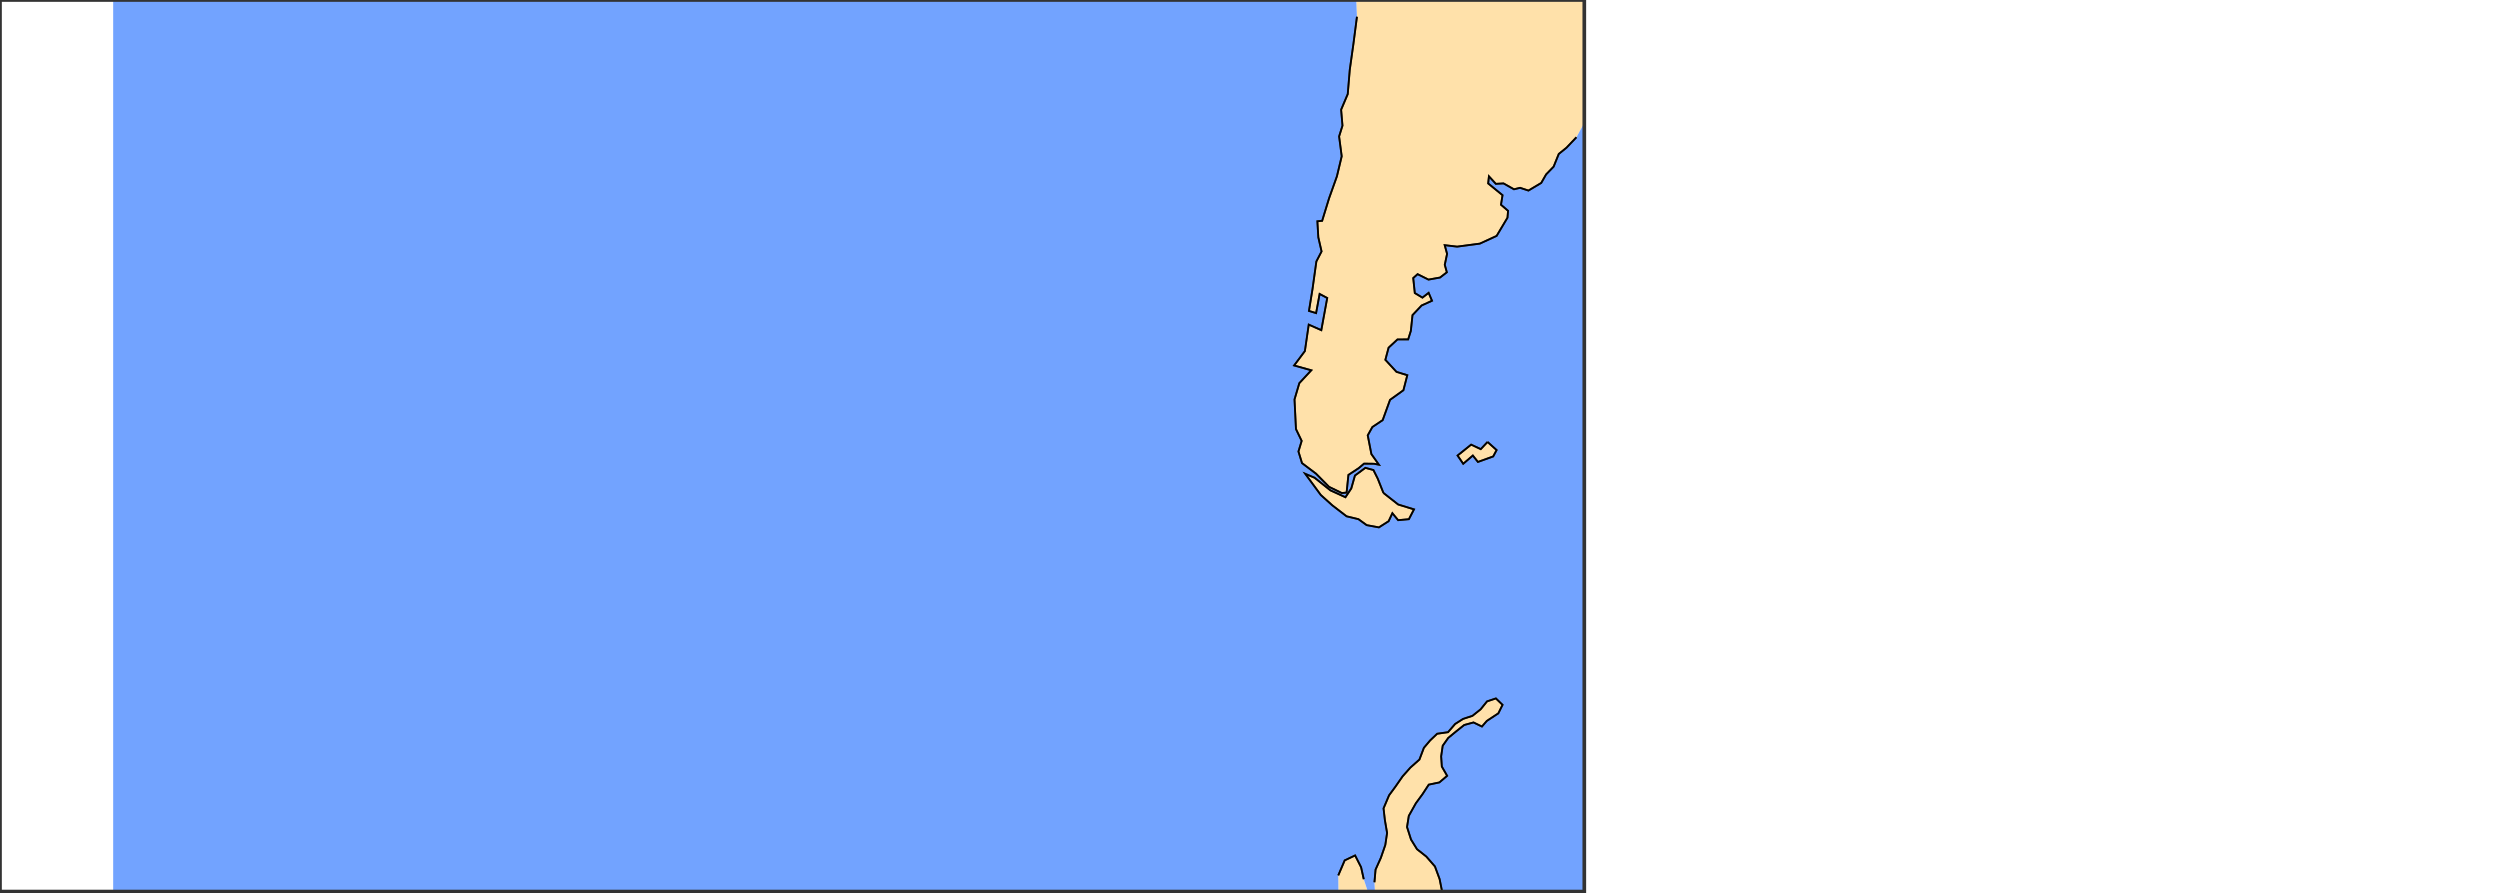
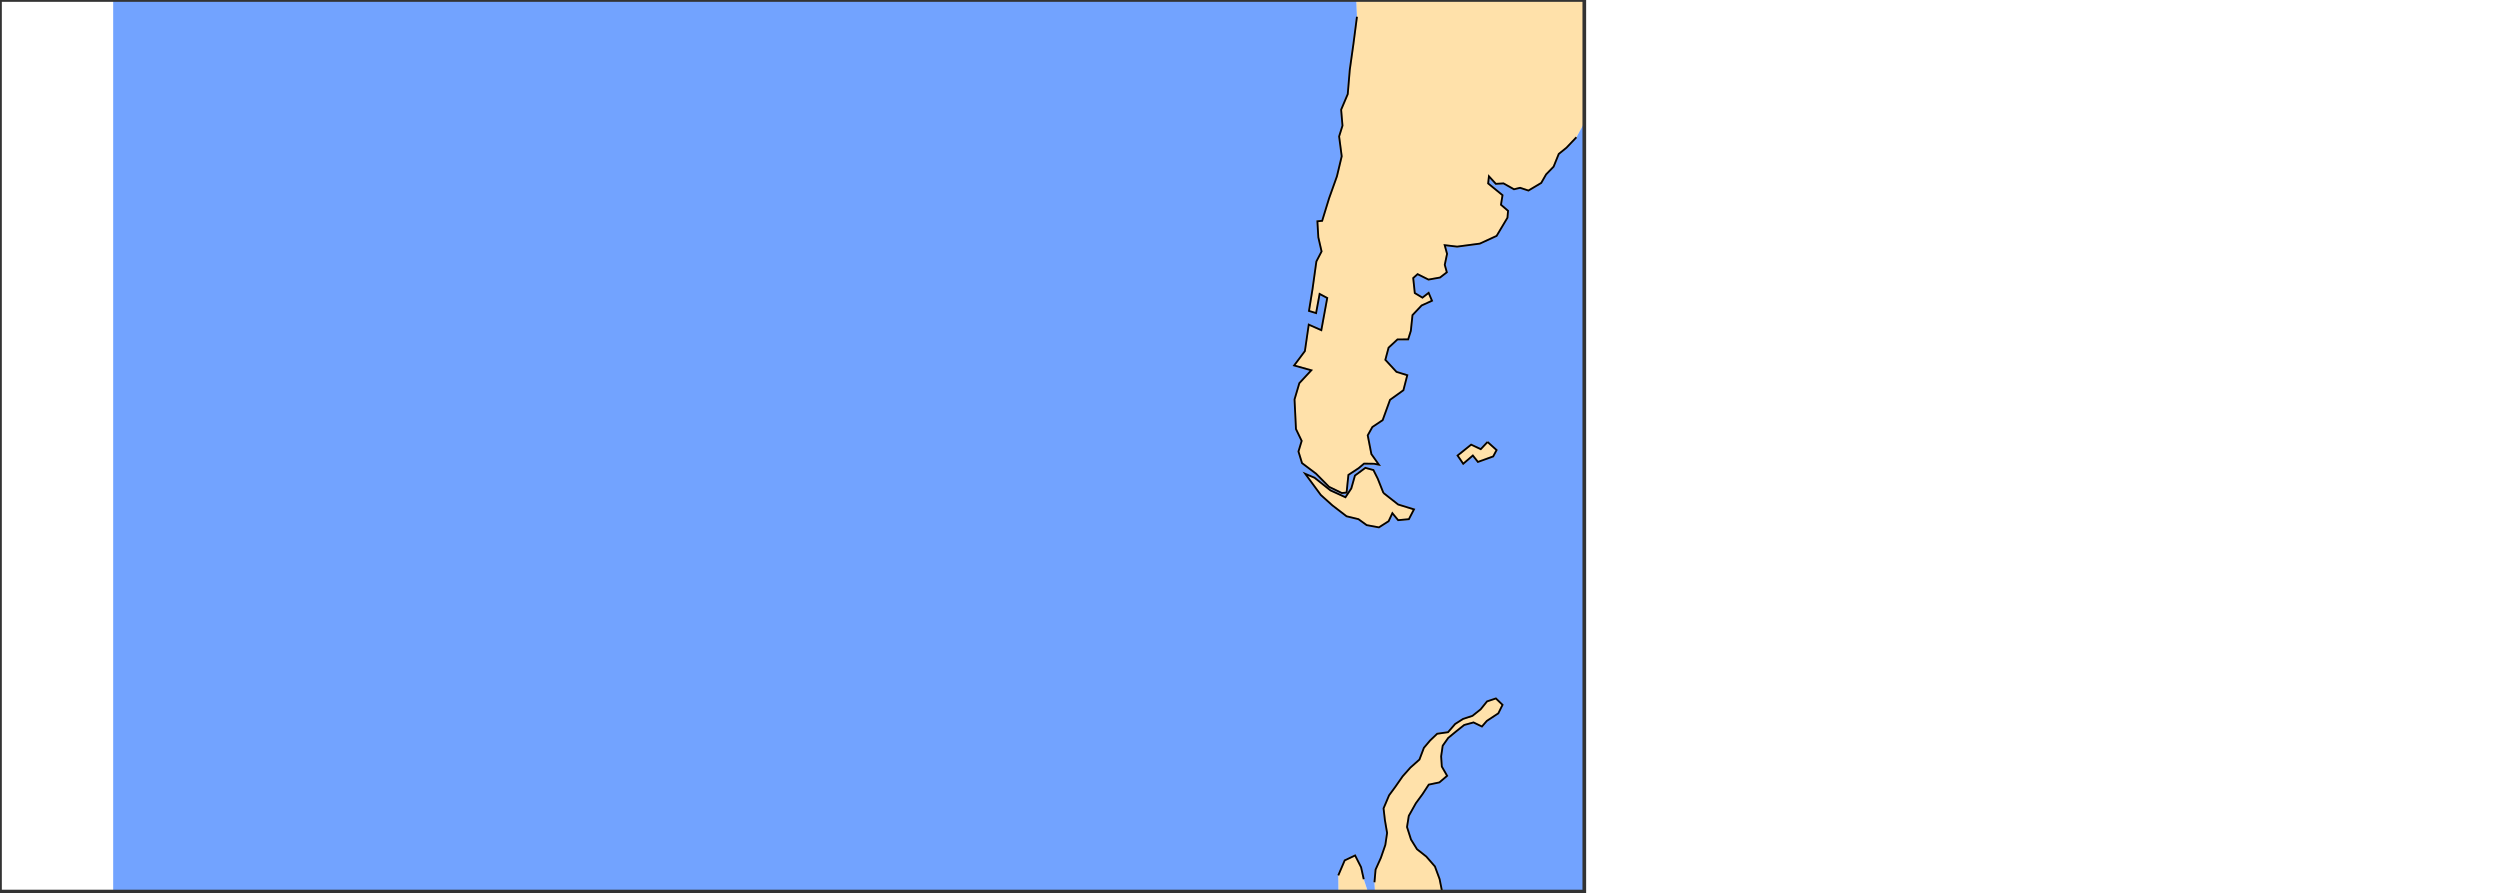
<svg xmlns="http://www.w3.org/2000/svg" version="1.1" encoding="iso-8859-1" baseProfile="full" viewBox="0 0 681 243" xml:space="preserve">
  <g id="page" transform="translate(0,242.857)" vector-effect="non-scaling-stroke">
-     <g id="Page10">
+     <g id="Page26">
      <g id="Coastline">
        <g>
          <g id="drawing" transform="translate(585.695,-305.396)">
</g>
        </g>
      </g>
      <g id="Coastline">
        <g>
          <g id="drawing" transform="translate(585.695,-305.396)">
            <g fill-rule="evenodd" stroke="none">
              <path fill="rgb(255,225,170)" d="M-214.209 302.035l-0.724 -3.265l-1.63 -3.209l-2.838 1.344l-1.751 4.093l0.037 4.399h8.014l-1.108 -3.362" />
              <path fill="rgb(255,225,170)" d="M-192.861 305.396l-0.019 -0.074l-0.664 -3.322l-1.268 -3.434l-2.355 -2.704l-2.536 -2.002l-1.63 -2.638l-1.087 -3.406l0.483 -3.03l1.932 -3.45l1.811 -2.47l1.691 -2.591l2.898 -0.604l2.113 -1.802l-1.449 -2.524l-0.181 -2.782l0.423 -2.887l1.509 -2.137l2.234 -1.833l2.113 -1.677l2.536 -0.695l2.294 1.113l1.328 -1.528l3.139 -2.065l1.147 -2.314l-1.811 -1.751l-2.415 0.806l-1.751 2.167l-2.234 1.778l-2.536 0.826l-2.173 1.385l-1.932 2.236l-2.958 0.422l-1.932 1.84l-1.69 2.001l-1.208 3.187l-2.475 2.203l-2.113 2.379l-1.992 2.863l-1.69 2.291l-1.509 3.567l0.362 3.157l0.604 3.534l-0.483 3.271l-1.208 3.496l-1.449 3.22l-0.302 3.45l0.13 2.528" />
              <path fill="rgb(255,225,170)" d="M-207.432 204.513l1.021 -2.174l1.572 1.897l2.928 -0.27l1.387 -2.678l-4.316 -1.327l-4.007 -3.151l-1.541 -3.875l-1.184 -2.362l-2.194 -0.597l-2.842 2.097l-1 3.521l-1.59 2.39l-4.089 -1.873l-4.328 -3.444l-2.541 -1.071l4.246 5.777l3.148 2.828l3.879 2.979l3.229 0.778l2.238 1.626l3.34 0.613l2.644 -1.685" />
              <path fill="rgb(255,225,170)" d="M-184.494 186.625l1.387 1.749l4.162 -1.5l0.925 -1.737l-2.466 -2.214l-1.85 1.967l-2.62 -1.231l-3.699 2.967l1.541 2.251l2.62 -2.251" />
              <path fill="rgb(255,225,170)" d="M-218.884 196.724l0.497 -4.814l2.782 -1.834l1.484 -1.24l2.743 0.038l1.299 0.255l-2.051 -2.895l-0.996 -5.102l1.263 -2.263l2.813 -1.889l2.003 -5.525l3.641 -2.612l1.061 -4.096l-2.947 -0.913l-3.032 -3.279l0.884 -3.312l2.417 -2.237l2.912 -0.012l0.729 -2.317l0.453 -4.296l2.475 -2.62l2.838 -1.297l-0.918 -2.157l-1.688 1.307l-2.081 -1.248l-0.43 -4.079l1.189 -1.064l2.964 1.482l3.159 -0.563l1.849 -1.428l-0.569 -2.034l0.631 -2.991l-0.648 -2.36l3.386 0.397l6.183 -0.82l4.571 -2.102l2.962 -4.965l0.156 -1.869l-1.926 -1.657l0.421 -2.603l-3.914 -3.203l0.211 -1.936l1.878 2.051l2.09 -0.119l2.85 1.601l1.668 -0.4l2.276 0.747l3.481 -2.074l1.334 -2.328l2.039 -2.103l1.406 -3.469l2.096 -1.692l2.71 -2.851l2.148 -3.919v-33.473h-62.126l0.192 4.565l-0.964 7.418l-0.989 7.007l-0.555 6.638l-1.802 4.251l0.369 4.349l-0.921 2.937l0.71 5.401l-1.305 5.462l-2.131 5.972l-1.891 6.152l-1.299 0.125l0.254 4.372l0.887 3.842l-1.417 2.724l-1.05 7.524l-0.968 5.959l1.944 0.594l0.963 -5.221l2.069 1.103l-1.611 8.762l-3.426 -1.51l-1.049 7.209l-2.936 3.923l4.679 1.309l-3.256 3.503l-1.311 4.434l0.395 8.073l1.551 3.229l-0.874 2.883l0.966 3.16l3.835 2.894l3.529 3.573l3.478 1.688l1.306 -0.121" />
              <path fill="rgb(114,163,255)" d="M-154.13 96.012l-2.148 3.919l-2.71 2.851l-2.096 1.692l-1.406 3.469l-2.039 2.103l-1.334 2.328l-3.481 2.074l-2.276 -0.747l-1.668 0.4l-2.85 -1.601l-2.09 0.119l-1.878 -2.051l-0.211 1.936l3.914 3.203l-0.421 2.603l1.926 1.657l-0.156 1.869l-2.962 4.965l-4.571 2.102l-6.183 0.82l-3.386 -0.397l0.648 2.36l-0.631 2.991l0.569 2.034l-1.849 1.428l-3.159 0.563l-2.964 -1.482l-1.189 1.064l0.43 4.079l2.081 1.248l1.688 -1.307l0.918 2.157l-2.838 1.297l-2.475 2.62l-0.453 4.296l-0.729 2.317l-2.912 0.012l-2.417 2.237l-0.884 3.312l3.032 3.279l2.947 0.913l-1.061 4.096l-3.641 2.612l-2.003 5.525l-2.813 1.889l-1.263 2.263l0.996 5.102l2.051 2.895l-1.299 -0.255l-2.743 -0.038l-1.484 1.24l-2.782 1.834l-0.497 4.814l-1.306 0.121l-3.478 -1.688l-3.529 -3.573l-3.835 -2.894l-0.966 -3.16l0.874 -2.883l-1.551 -3.229l-0.395 -8.073l1.311 -4.434l3.256 -3.503l-4.679 -1.309l2.936 -3.923l1.049 -7.209l3.426 1.51l1.611 -8.762l-2.069 -1.103l-0.963 5.221l-1.944 -0.594l0.968 -5.959l1.05 -7.524l1.417 -2.724l-0.887 -3.842l-0.254 -4.372l1.299 -0.125l1.891 -6.152l2.131 -5.972l1.305 -5.462l-0.71 -5.401l0.921 -2.937l-0.369 -4.349l1.802 -4.251l0.555 -6.638l0.989 -7.007l0.964 -7.418l-0.192 -4.565h-338.613v242.857h333.754l-0.037 -4.399l1.751 -4.093l2.838 -1.344l1.63 3.209l0.724 3.265l1.108 3.362h1.936l-0.13 -2.528l0.302 -3.45l1.449 -3.22l1.208 -3.496l0.483 -3.271l-0.604 -3.534l-0.362 -3.157l1.509 -3.567l1.69 -2.291l1.992 -2.863l2.113 -2.379l2.475 -2.203l1.208 -3.187l1.69 -2.001l1.932 -1.84l2.958 -0.422l1.932 -2.236l2.173 -1.385l2.536 -0.826l2.234 -1.778l1.751 -2.167l2.415 -0.806l1.811 1.751l-1.147 2.314l-3.139 2.065l-1.328 1.528l-2.294 -1.113l-2.536 0.695l-2.113 1.677l-2.234 1.833l-1.509 2.137l-0.423 2.887l0.181 2.782l1.449 2.524l-2.113 1.802l-2.898 0.604l-1.691 2.591l-1.811 2.47l-1.932 3.45l-0.483 3.03l1.087 3.406l1.63 2.638l2.536 2.002l2.355 2.704l1.268 3.434l0.664 3.322l0.019 0.074h38.731v-209.384z M-188.655 186.625L-184.956 183.658L-182.336 184.89L-180.487 182.923L-178.021 185.137L-178.945 186.874L-183.107 188.374L-184.494 186.625L-187.114 188.876L-188.655 186.625z M-213.415 205.584L-215.653 203.958L-218.883 203.18L-222.761 200.201L-225.909 197.372L-230.155 191.595L-227.614 192.667L-223.286 196.111L-219.197 197.984L-217.607 195.594L-216.607 192.073L-213.765 189.977L-211.572 190.573L-211.572 190.574L-210.388 192.936L-208.847 196.811L-204.839 199.962L-200.524 201.289L-201.911 203.966L-204.839 204.236L-206.411 202.339L-207.432 204.513L-210.075 206.198L-213.415 205.584" />
            </g>
-             <g stroke-width="0.5px" stroke="rgb(102,84,51)" fill="none">
+             <g stroke-width="0.5px" stroke="rgb(209,179,139)" fill="none">
              <path d="M-221.152 300.997l1.751 -4.093l2.838 -1.344l1.63 3.209l0.724 3.265" />
              <path d="M-211.295 302.868l0.302 -3.45l1.449 -3.22l1.208 -3.496l0.483 -3.271l-0.604 -3.534l-0.362 -3.157l1.509 -3.567l1.69 -2.291l1.992 -2.863l2.113 -2.379l2.475 -2.203l1.208 -3.187l1.69 -2.001l1.932 -1.84l2.958 -0.422l1.932 -2.236l2.173 -1.385l2.536 -0.826l2.234 -1.778l1.751 -2.167l2.415 -0.806l1.811 1.751l-1.147 2.314l-3.139 2.065l-1.328 1.528l-2.294 -1.113l-2.536 0.695l-2.113 1.677l-2.234 1.833l-1.509 2.137l-0.423 2.887l0.181 2.782l1.449 2.524l-2.113 1.802l-2.898 0.604l-1.691 2.591l-1.811 2.47l-1.932 3.45l-0.483 3.03l1.087 3.406l1.63 2.638l2.536 2.002l2.355 2.704l1.268 3.434l0.664 3.322" />
              <path d="M-208.847 196.811l4.007 3.151l4.316 1.327l-1.387 2.678l-2.928 0.27l-1.572 -1.897l-1.021 2.174l-2.644 1.685l-3.34 -0.613l-2.238 -1.626l-3.229 -0.778l-3.879 -2.979l-3.148 -2.828l-4.246 -5.777l2.541 1.071l4.328 3.444l4.089 1.873l1.59 -2.39l1 -3.521l2.842 -2.097l2.193 0.597l0 0.001l1.184 2.362l1.541 3.875" />
              <path d="M-180.487 182.923l2.466 2.214l-0.925 1.737l-4.162 1.5l-1.387 -1.749l-2.62 2.251l-1.541 -2.251l3.699 -2.967l2.62 1.231l1.85 -1.967" />
              <path d="M-156.279 99.931l-2.71 2.851l-2.096 1.692l-1.406 3.469l-2.039 2.103l-1.334 2.328l-3.481 2.074l-2.276 -0.747l-1.668 0.4l-2.85 -1.601l-2.09 0.119l-1.878 -2.051l-0.211 1.936l3.914 3.203l-0.421 2.603l1.926 1.657l-0.156 1.869l-2.962 4.965l-4.571 2.102l-6.183 0.82l-3.386 -0.397l0.648 2.36l-0.631 2.991l0.569 2.034l-1.849 1.428l-3.159 0.563l-2.964 -1.482l-1.189 1.064l0.43 4.079l2.081 1.248l1.688 -1.307l0.918 2.157l-2.838 1.297l-2.475 2.62l-0.453 4.296l-0.729 2.317l-2.912 0.012l-2.417 2.237l-0.884 3.312l3.032 3.279l2.947 0.913l-1.061 4.096l-3.641 2.612l-2.003 5.525l-2.813 1.889l-1.263 2.263l0.996 5.102l2.051 2.895l-1.299 -0.255l-2.743 -0.038l-1.484 1.24l-2.782 1.834l-0.497 4.814l-1.306 0.121l-3.478 -1.688l-3.529 -3.573l-3.835 -2.894l-0.966 -3.16l0.874 -2.883l-1.551 -3.229l-0.395 -8.073l1.311 -4.434l3.256 -3.503l-4.679 -1.309l2.936 -3.923l1.049 -7.209l3.426 1.51l1.611 -8.762l-2.069 -1.103l-0.963 5.221l-1.944 -0.594l0.968 -5.959l1.05 -7.524l1.417 -2.724l-0.887 -3.842l-0.254 -4.372l1.299 -0.125l1.891 -6.152l2.131 -5.972l1.305 -5.462l-0.71 -5.401l0.921 -2.937l-0.369 -4.349l1.802 -4.251l0.555 -6.638l0.989 -7.007l0.964 -7.418" />
            </g>
          </g>
        </g>
      </g>
      <g id="Coastline">
        <g>
          <g id="drawing" transform="translate(585.695,-305.396)">
            <g stroke-width="0.5px" stroke="rgb(0,0,0)" fill="none">
              <path d="M-221.152 300.997l1.751 -4.093l2.838 -1.344l1.63 3.209l0.724 3.265" />
              <path d="M-211.295 302.868l0.302 -3.45l1.449 -3.22l1.208 -3.496l0.483 -3.271l-0.604 -3.534l-0.362 -3.157l1.509 -3.567l1.69 -2.291l1.992 -2.863l2.113 -2.379l2.475 -2.203l1.208 -3.187l1.69 -2.001l1.932 -1.84l2.958 -0.422l1.932 -2.236l2.173 -1.385l2.536 -0.826l2.234 -1.778l1.751 -2.167l2.415 -0.806l1.811 1.751l-1.147 2.314l-3.139 2.065l-1.328 1.528l-2.294 -1.113l-2.536 0.695l-2.113 1.677l-2.234 1.833l-1.509 2.137l-0.423 2.887l0.181 2.782l1.449 2.524l-2.113 1.802l-2.898 0.604l-1.691 2.591l-1.811 2.47l-1.932 3.45l-0.483 3.03l1.087 3.406l1.63 2.638l2.536 2.002l2.355 2.704l1.268 3.434l0.664 3.322" />
              <path d="M-208.847 196.811l4.007 3.151l4.316 1.327l-1.387 2.678l-2.928 0.27l-1.572 -1.897l-1.021 2.174l-2.644 1.685l-3.34 -0.613l-2.238 -1.626l-3.229 -0.778l-3.879 -2.979l-3.148 -2.828l-4.246 -5.777l2.541 1.071l4.328 3.444l4.089 1.873l1.59 -2.39l1 -3.521l2.842 -2.097l2.193 0.597l0 0.001l1.184 2.362l1.541 3.875" />
              <path d="M-180.487 182.923l2.466 2.214l-0.925 1.737l-4.162 1.5l-1.387 -1.749l-2.62 2.251l-1.541 -2.251l3.699 -2.967l2.62 1.231l1.85 -1.967" />
              <path d="M-156.279 99.931l-2.71 2.851l-2.096 1.692l-1.406 3.469l-2.039 2.103l-1.334 2.328l-3.481 2.074l-2.276 -0.747l-1.668 0.4l-2.85 -1.601l-2.09 0.119l-1.878 -2.051l-0.211 1.936l3.914 3.203l-0.421 2.603l1.926 1.657l-0.156 1.869l-2.962 4.965l-4.571 2.102l-6.183 0.82l-3.386 -0.397l0.648 2.36l-0.631 2.991l0.569 2.034l-1.849 1.428l-3.159 0.563l-2.964 -1.482l-1.189 1.064l0.43 4.079l2.081 1.248l1.688 -1.307l0.918 2.157l-2.838 1.297l-2.475 2.62l-0.453 4.296l-0.729 2.317l-2.912 0.012l-2.417 2.237l-0.884 3.312l3.032 3.279l2.947 0.913l-1.061 4.096l-3.641 2.612l-2.003 5.525l-2.813 1.889l-1.263 2.263l0.996 5.102l2.051 2.895l-1.299 -0.255l-2.743 -0.038l-1.484 1.24l-2.782 1.834l-0.497 4.814l-1.306 0.121l-3.478 -1.688l-3.529 -3.573l-3.835 -2.894l-0.966 -3.16l0.874 -2.883l-1.551 -3.229l-0.395 -8.073l1.311 -4.434l3.256 -3.503l-4.679 -1.309l2.936 -3.923l1.049 -7.209l3.426 1.51l1.611 -8.762l-2.069 -1.103l-0.963 5.221l-1.944 -0.594l0.968 -5.959l1.05 -7.524l1.417 -2.724l-0.887 -3.842l-0.254 -4.372l1.299 -0.125l1.891 -6.152l2.131 -5.972l1.305 -5.462l-0.71 -5.401l0.921 -2.937l-0.369 -4.349l1.802 -4.251l0.555 -6.638l0.989 -7.007l0.964 -7.418" />
            </g>
          </g>
        </g>
      </g>
      <g id="Coastline">
        <g>
          <g id="drawing" transform="translate(585.695,-305.396)">
            <g stroke-width="1px" stroke="rgb(51,51,51)" fill="none">
              <path d="M-585.695 305.396l0 -242.857l431.565 0l0 242.857l-431.565 0" />
            </g>
          </g>
        </g>
      </g>
      <g id="Clone of page">
</g>
    </g>
  </g>
</svg>
